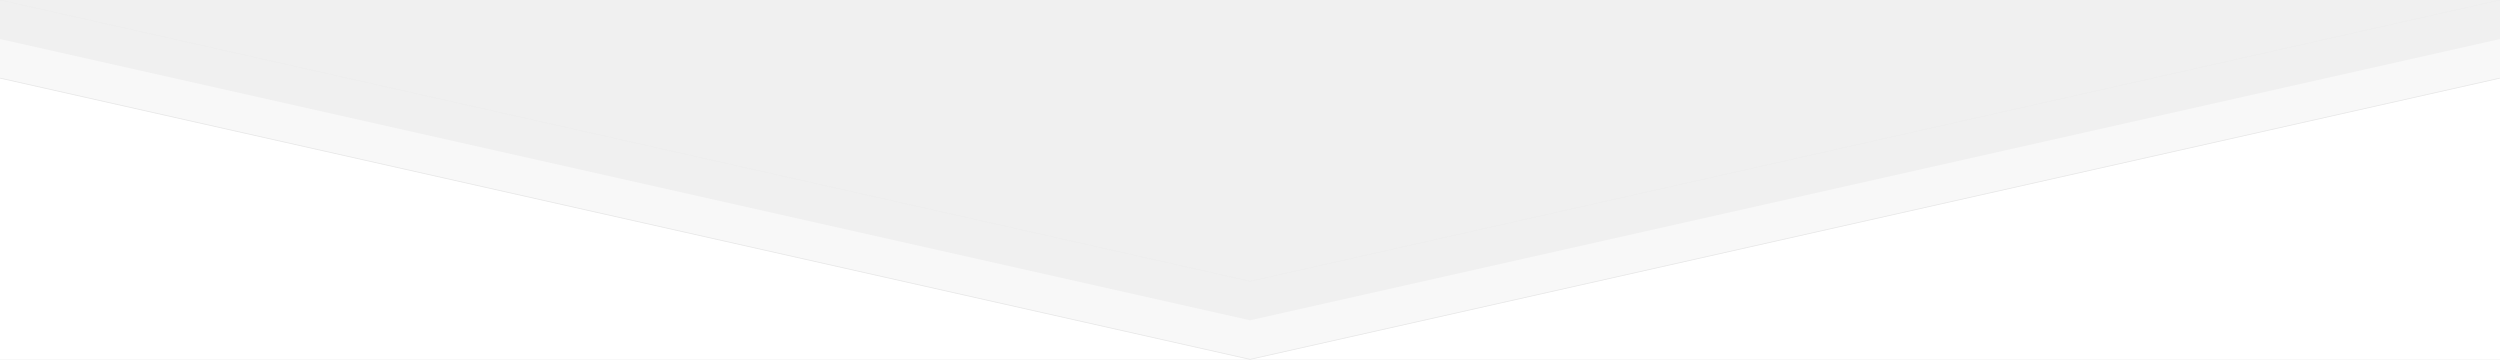
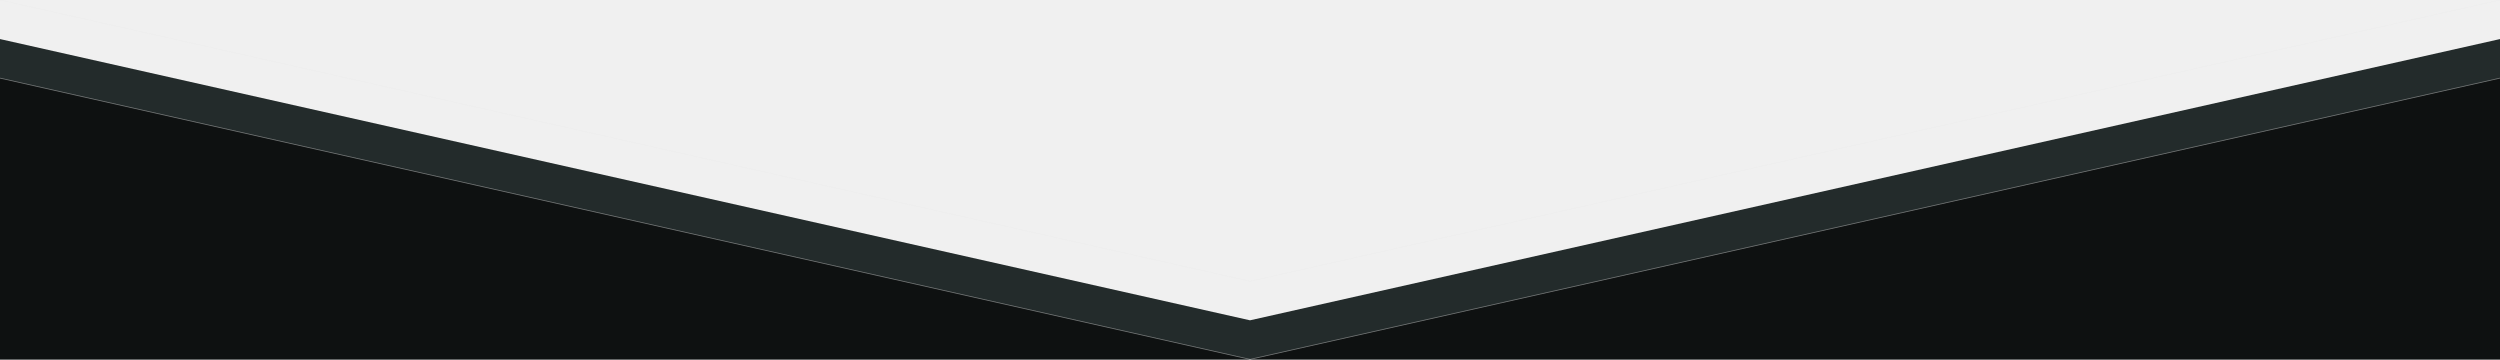
<svg xmlns="http://www.w3.org/2000/svg" width="3200px" height="460px" viewBox="0 0 3200 460" zoomAndPan="disable">
  <style type="text/css">
		line { stroke-width: 1px; }
		line.upper { stroke: rgba(224,224,224,0.15); }
- 		line.lower { stroke: rgba(224,224,224,0.75); }
- 		polygon.one { fill: #f8f8f8; }
- 		polygon.two { fill: #ffffff; }
+ 		line.lower { stroke: rgba(224,224,224,0.45); }
+ 		polygon.one { fill: #232b2b; }
+ 		polygon.two { fill: #0e1111; }
    </style>
  <polygon points="0,50 1600,410 3200,50 3200,460 0,460" class="one" />
  <polygon points="0,100 1600,460 3200,100 3200,460 0,460" class="two" />
  <line x1="0" y1="0" x2="1600" y2="360" class="upper" />
  <line x1="1600" y1="360" x2="3200" y2="0" class="upper" />
  <line x1="0" y1="100" x2="1600" y2="460" class="lower" />
  <line x1="1600" y1="460" x2="3200" y2="100" class="lower" />
</svg>
